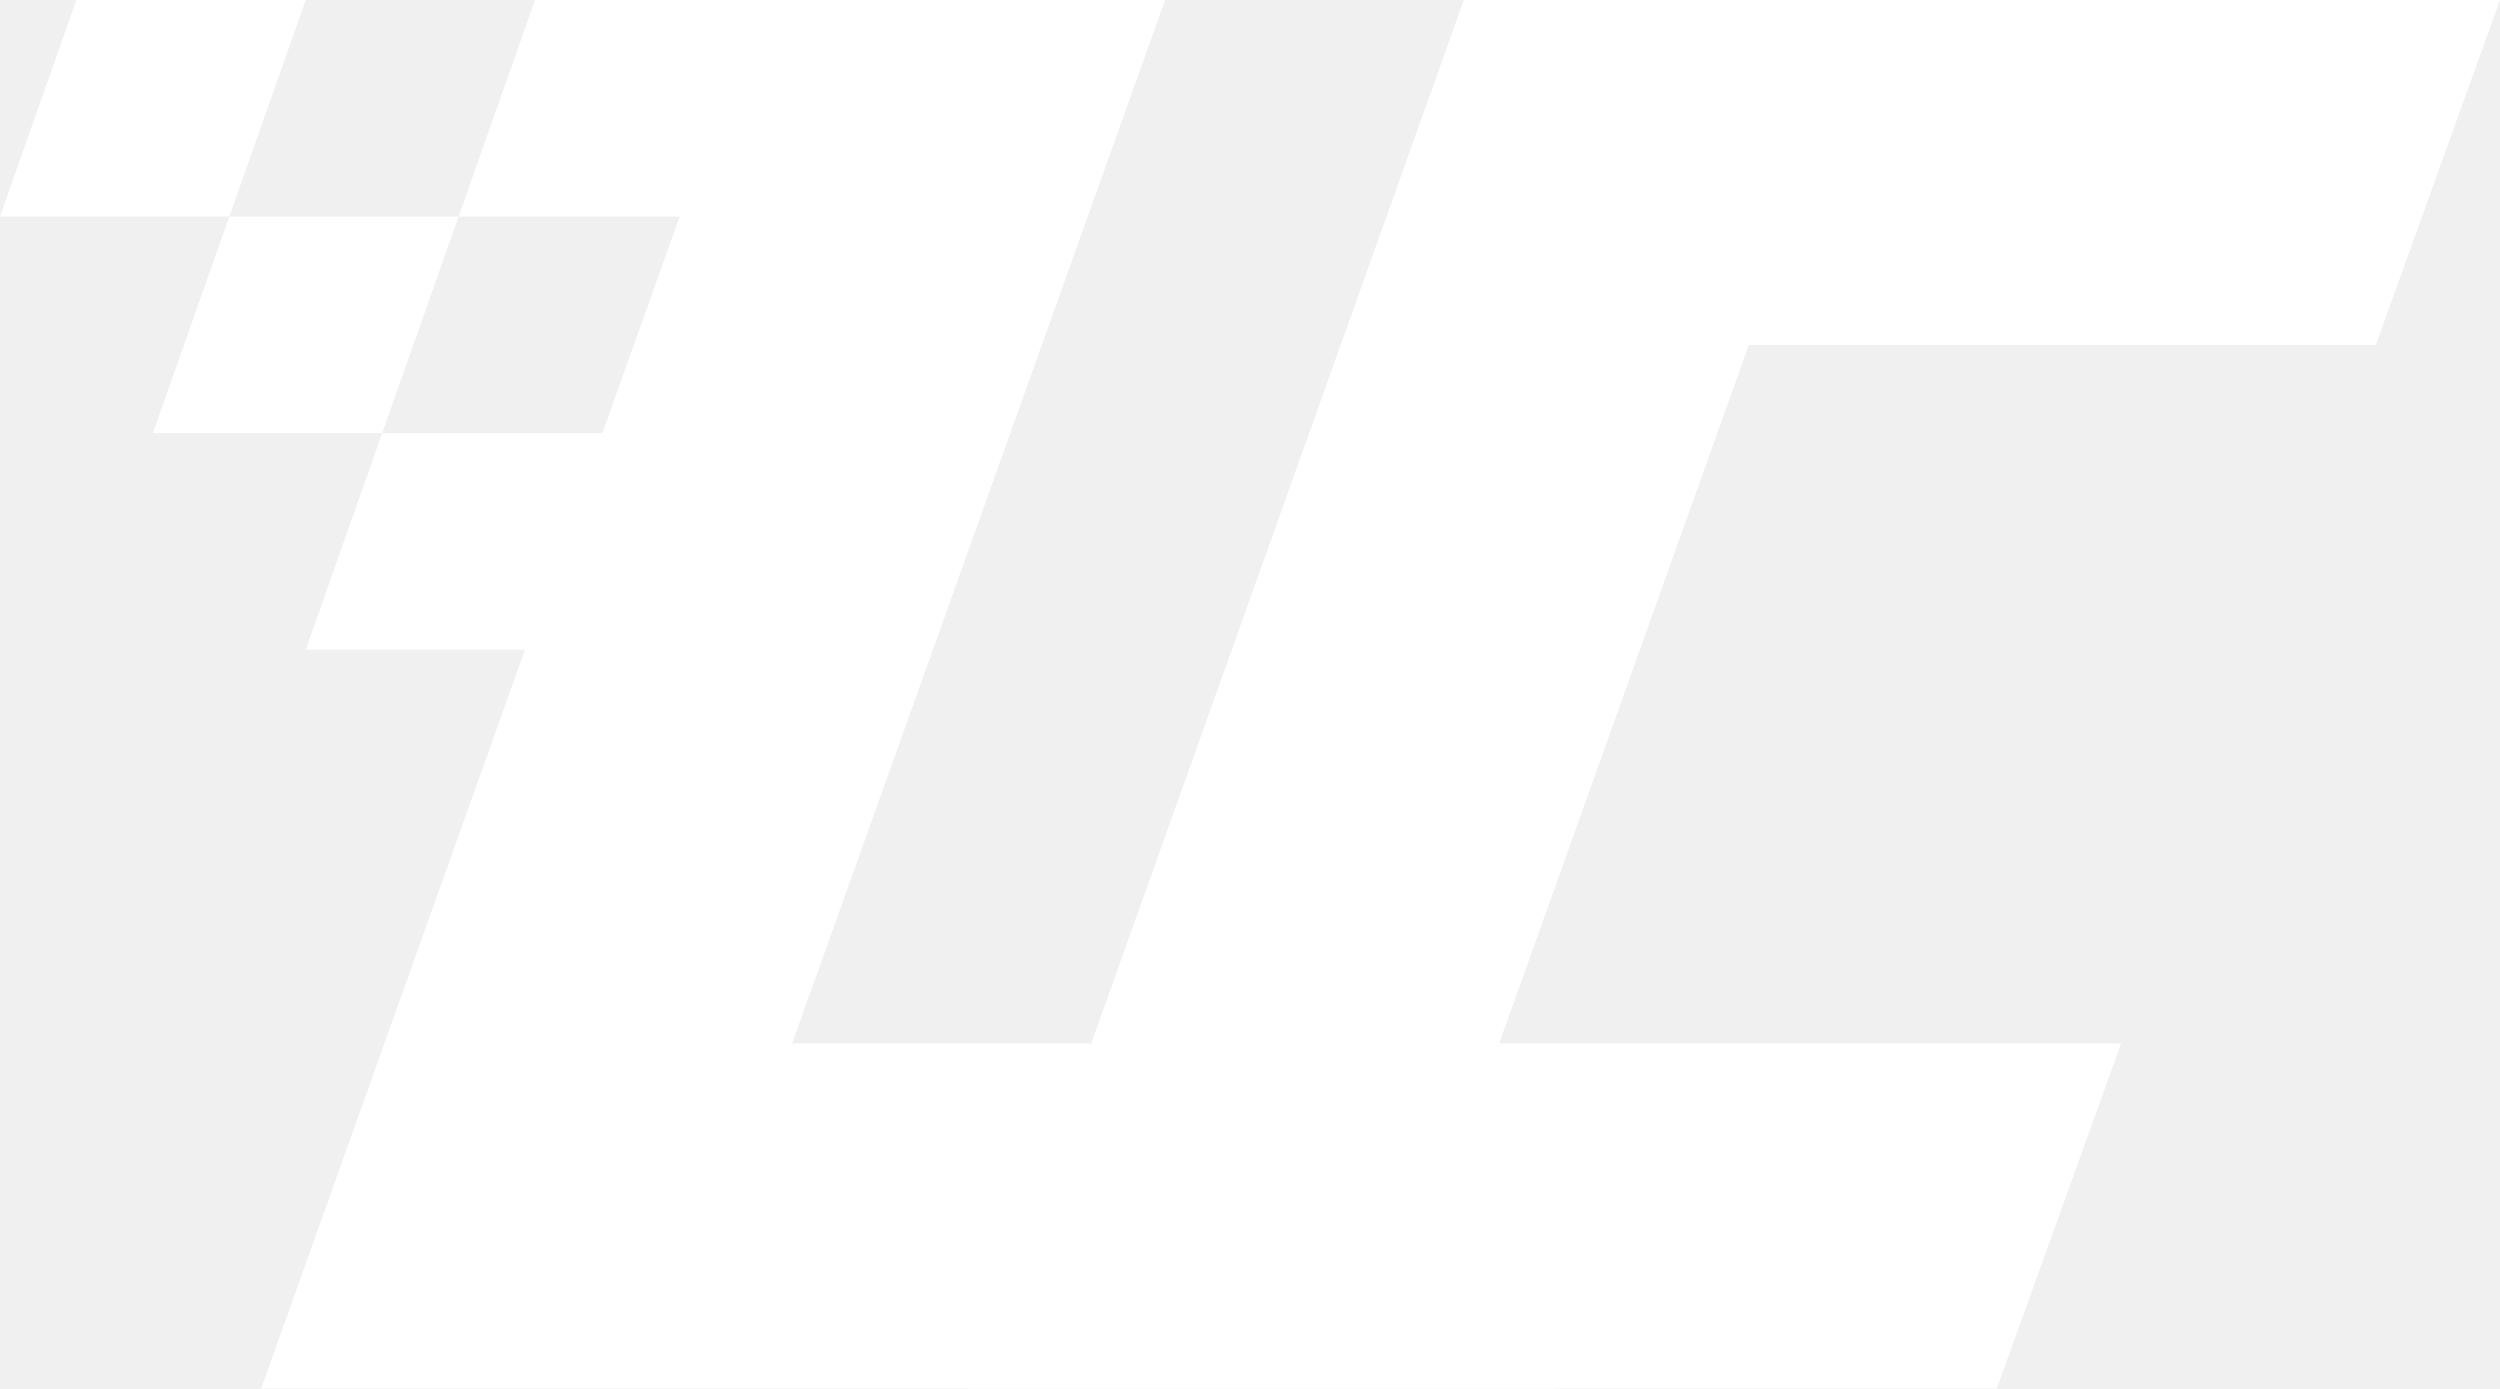
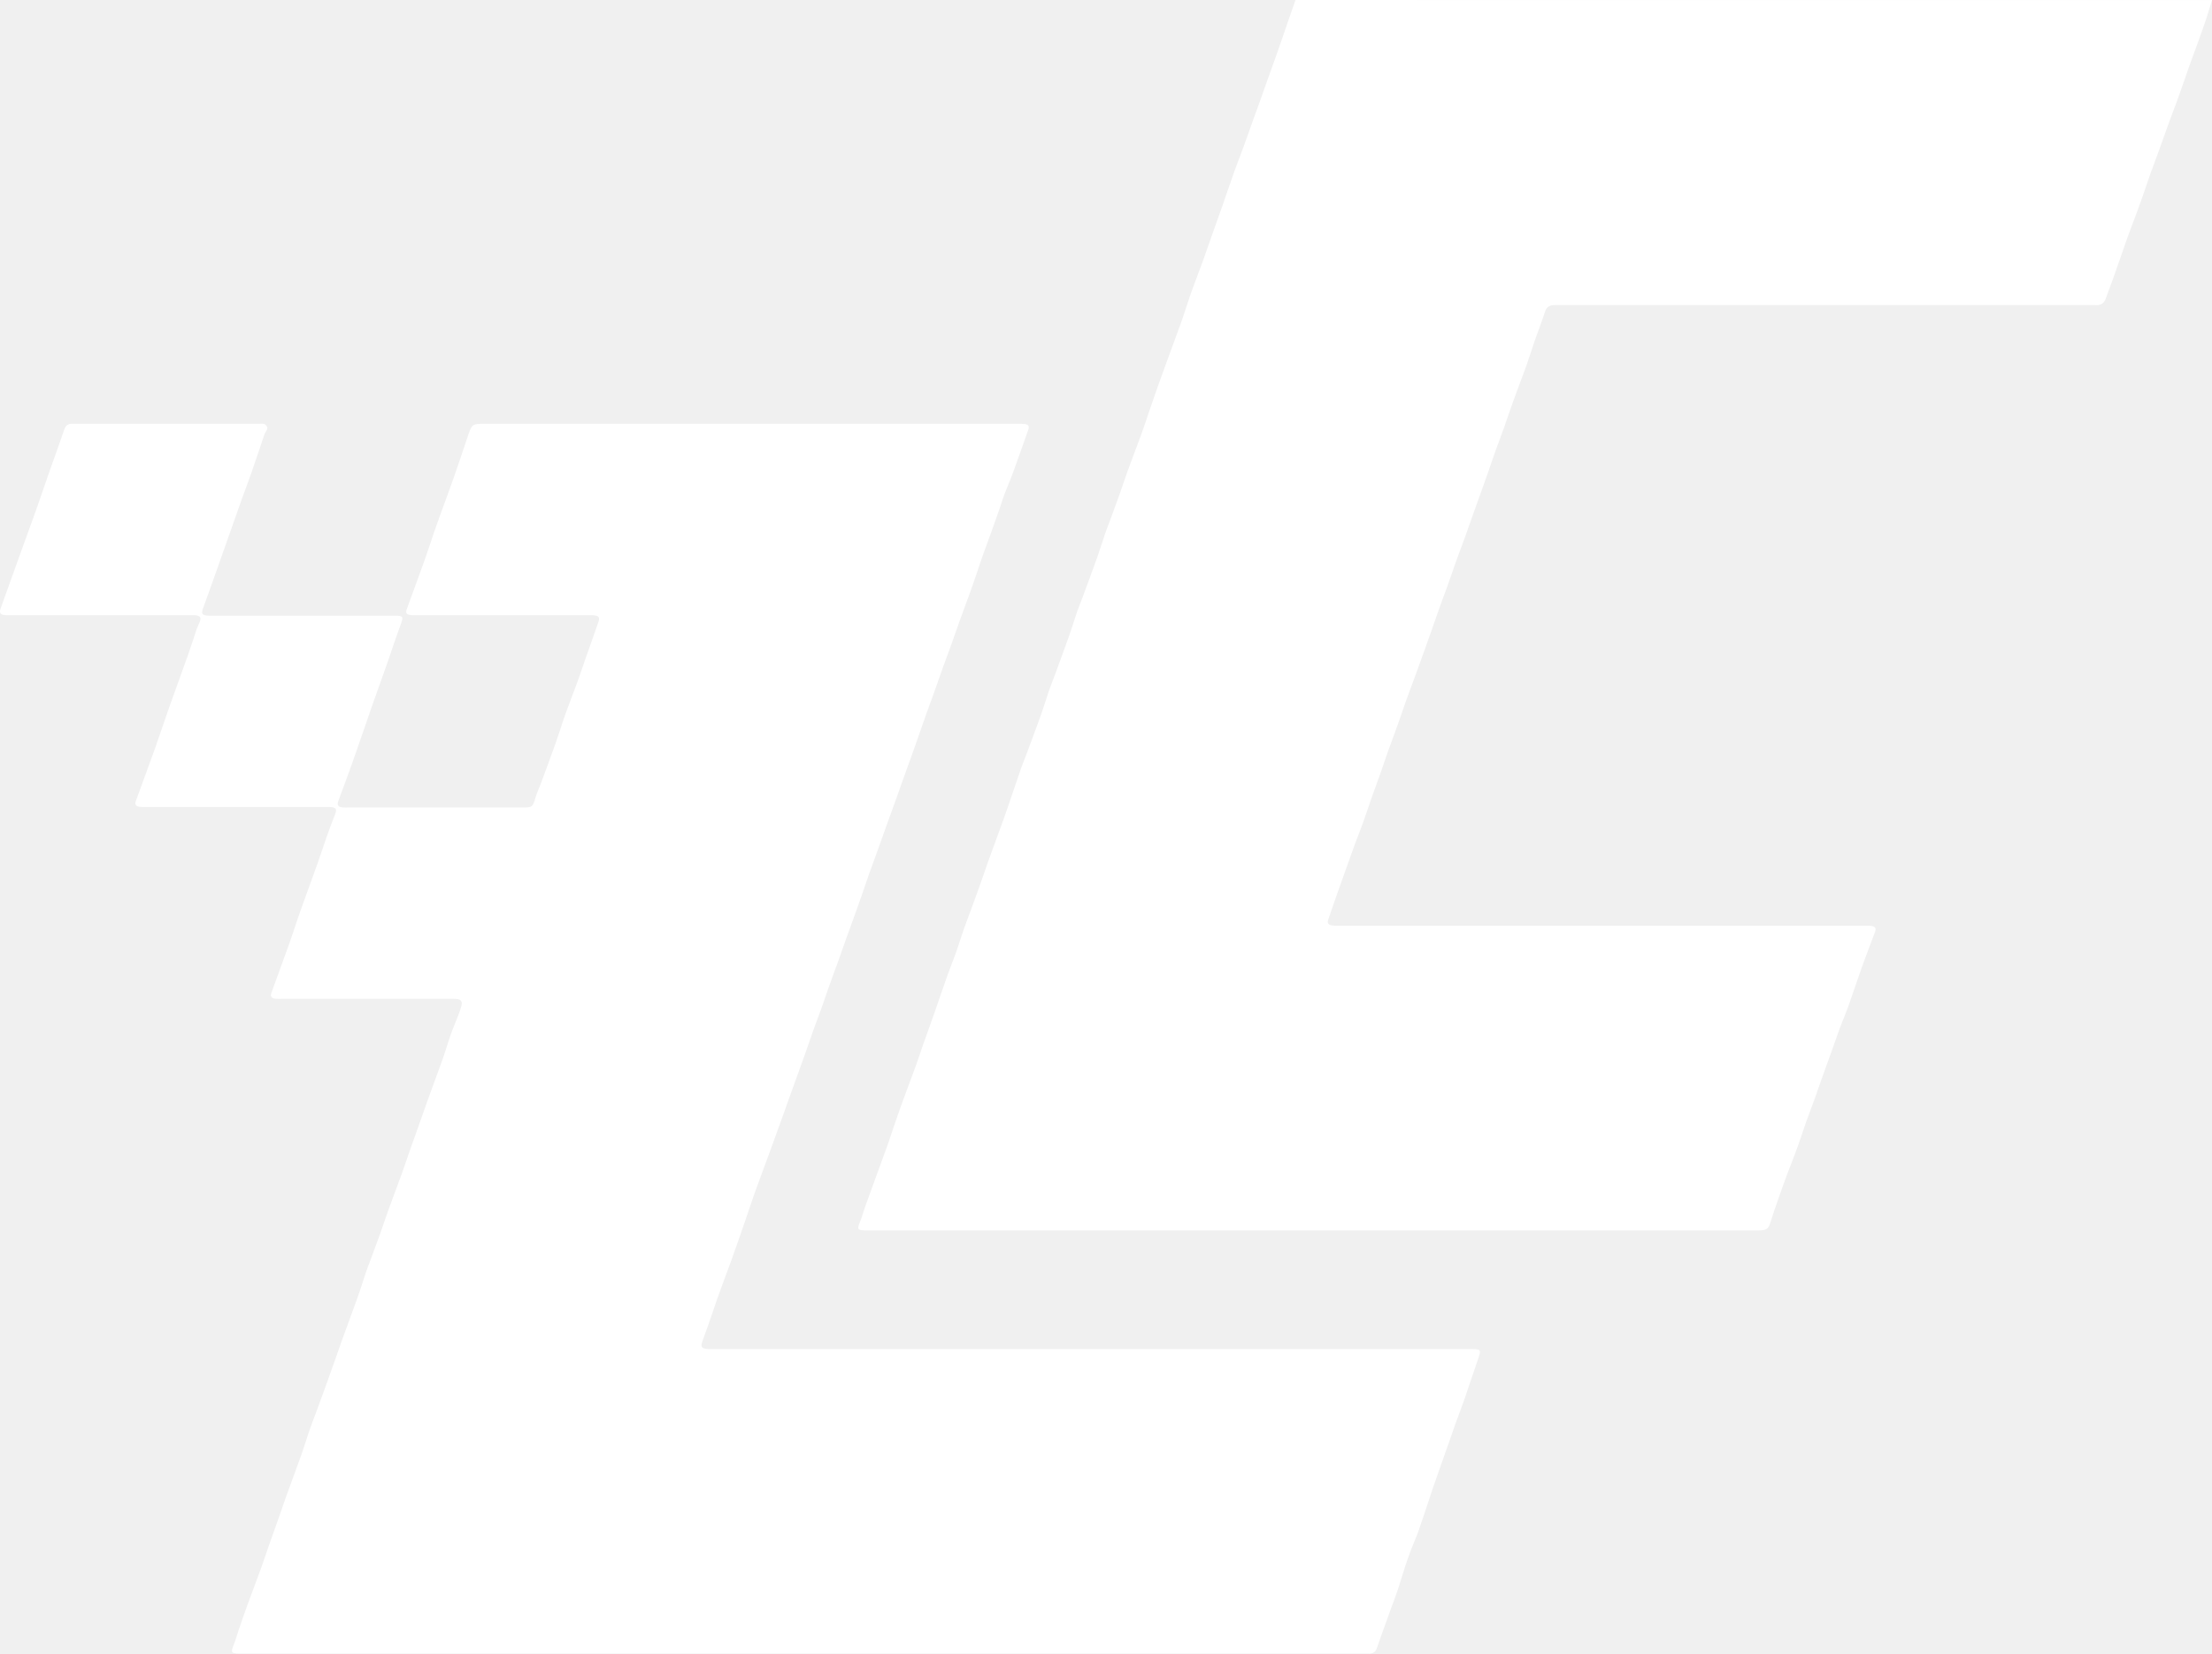
- <svg xmlns="http://www.w3.org/2000/svg" id="Layer_1" data-name="Layer 1" viewBox="0 0 392.5 218">
+ <svg xmlns="http://www.w3.org/2000/svg" id="Layer_1" data-name="Layer 1" viewBox="0 0 3319.24 2480.83">
  <defs>
    <style>.cls-1{fill:#fff;}</style>
  </defs>
-   <path class="cls-1" d="M115.75,505.39l77.85-218h64.07L199.11,451.23H337.75l-19,54.16Z" transform="translate(-74.75 -287.39)" />
-   <path class="cls-1" d="M226.75,505.39l77.85-218h64.07L310.11,451.23h97.64l-19.5,54.16Z" transform="translate(-74.75 -287.39)" />
-   <path class="cls-1" d="M304.6,287.39l-77.85,218,53.5-39.5,29.86-124.34H447.75l19.5-54.16Z" transform="translate(-74.75 -287.39)" />
-   <path class="cls-1" d="M146.75,321.39l12-34h36l-12,34Z" transform="translate(-74.75 -287.39)" />
-   <path class="cls-1" d="M98.75,355.39l12-34h36l-12,34Z" transform="translate(-74.75 -287.39)" />
-   <path class="cls-1" d="M74.75,321.39l12-34h36l-12,34Z" transform="translate(-74.75 -287.39)" />
-   <path class="cls-1" d="M122.75,389.39l12-34h36l-12,34Z" transform="translate(-74.75 -287.39)" />
+   <path class="cls-1" d="M2062.81-823c-2.7,8.86-5.23,17.79-8.15,26.59-3.77,11.32-7.78,22.57-11.81,33.8-4.25,11.86-8.73,23.64-13,35.5-4.46,12.51-8.73,25.08-13.13,37.6Q2013-678.76,2009-668c-3.91,10.58-8,21.1-11.8,31.7-4.88,13.41-9.58,26.88-14.45,40.3-4.18,11.55-8.6,23-12.72,34.58-3.89,10.93-7.47,22-11.29,32.92-3,8.47-6,16.89-9.15,25.3-4.6,12.44-9.46,24.79-13.92,37.28-6.46,18.12-12.59,36.37-19,54.5-4.33,12.21-8.94,24.31-13.39,36.47-2.66,7.27-7.77,10.29-15.49,9.65-4.63-.38-9.32-.07-14-.07l-791.57-.05c-2.66,0-5.33,0-8,.18-6.36.38-10.14,3.49-12.21,9.8-4.66,14.18-10,28.13-15,42.24-4.25,12.24-8.15,24.6-12.37,36.85-2.59,7.52-5.5,14.93-8.26,22.4-4.37,11.8-8.84,23.57-13.08,35.43-4.36,12.21-8.4,24.53-12.75,36.74-4.13,11.57-8.55,23-12.69,34.59-3.9,10.91-7.57,21.91-11.39,32.85q-4.26,12.23-8.65,24.4c-4.15,11.58-8.35,23.14-12.48,34.73-4.56,12.81-9,25.68-13.63,38.47C937.6-5.25,933.11,6.16,929,17.7c-4.5,12.49-8.71,25.09-13.16,37.6C912,65.94,908,76.49,904.17,87.12,900,98.69,896.1,110.32,892,121.9q-5.46,15.51-11,31-6.91,19.2-13.94,38.37c-4.45,12.15-9.07,24.25-13.43,36.44-4.25,11.87-8.18,23.86-12.42,35.74-4.91,13.74-10.09,27.39-15,41.13-3.89,10.93-7.46,22-11.33,32.9-4.1,11.59-8.47,23.08-12.55,34.67-4.63,13.16-8.94,26.42-13.64,39.55-3.57,10-7.64,19.78-11.32,29.73-3.91,10.59-7.63,21.24-11.43,31.87-4.8,13.45-9.65,26.89-14.39,40.36-5.07,14.4-10.15,28.8-15,43.28-1.64,4.92.11,7.45,5.48,8.39a57.93,57.93,0,0,0,10,.47q395.79,0,791.57,0a58.92,58.92,0,0,1,8,.22c5.81.82,7.58,3.67,5.62,8.94-6.61,17.73-13.5,35.35-19.88,53.16-6.82,19-13,38.28-19.81,57.32-3.9,11-8.55,21.63-12.62,32.52-3.94,10.56-7.55,21.25-11.36,31.87-4.59,12.8-9.28,25.56-13.84,38.37s-9,25.7-13.56,38.5c-4.16,11.56-8.65,23-12.76,34.57-3.88,10.93-7.29,22-11.2,32.94s-8.19,21.77-12.32,32.64c-1.42,3.72-3,7.4-4.34,11.15-4.75,13.07-9.53,26.14-14.11,39.28-3.82,11-7.64,22-11,33.08-2.89,9.57-5.37,12-15.3,12.44-4.65.21-9.33.1-14,.1H43.84c-13.91-.07-14.6-1.31-9.45-13.73,2.78-6.73,4.55-13.86,7-20.74,4.21-11.89,8.57-23.73,12.89-35.58,7.27-20,14.62-39.89,21.81-59.88,2.91-8.11,5.43-16.36,8.24-24.51,4.43-12.87,8.83-25.76,13.48-38.55,6.7-18.39,13.71-36.67,20.41-55.06,3.52-9.66,6.61-19.49,10-29.19,5.42-15.33,11-30.59,16.41-45.94,6.8-19.41,13.32-38.91,20.2-58.29,4.33-12.2,9.28-24.18,13.62-36.38,4.12-11.57,7.69-23.34,11.73-35,3.16-9.09,6.69-18,10-27.08,4.35-11.82,8.74-23.62,12.95-35.49,4.66-13.14,9.05-26.37,13.72-39.51,4.11-11.57,8.47-23.05,12.67-34.59,4.88-13.39,9.85-26.76,14.52-40.23,7.4-21.32,14.52-42.74,21.89-64.08,2.17-6.27,4.86-12.36,7.17-18.59,7.62-20.53,15.32-41,22.7-61.64,4.14-11.57,7.59-23.39,11.56-35,2.36-6.9,5.18-13.65,7.7-20.5,7.66-20.86,15.42-41.68,22.86-62.62,4.33-12.2,8-24.64,12.19-36.89,2.15-6.28,4.85-12.36,7.15-18.59,7.8-21.16,15.67-42.3,23.25-63.55,4.13-11.57,7.64-23.37,11.62-35,2.26-6.59,4.95-13,7.36-19.57,4.58-12.44,9.19-24.88,13.63-37.37,4.55-12.82,8.76-25.77,13.42-38.55,6.7-18.39,13.78-36.64,20.49-55,3.64-10,6.82-20.12,10.27-30.16,4.53-13.19,9.05-26.38,13.7-39.53,4.31-12.2,8.76-24.36,13.21-36.51,7.73-21.19,15.65-42.31,23.22-63.55,4.24-11.89,7.86-24,11.93-35.94,2.46-7.22,5.22-14.33,7.87-21.49,4.37-11.81,8.83-23.6,13.11-35.45,4.06-11.25,7.9-22.59,11.9-33.87,4.87-13.76,9.87-27.47,14.69-41.25,6.47-18.47,12.69-37,19.24-55.46,4.24-11.9,9-23.62,13.32-35.48,3.89-10.59,7.54-21.26,11.35-31.87,4.49-12.49,9.07-24.93,13.55-37.42,4-11.26,8-22.56,12-33.82,5.13-14.38,10.38-28.7,15.41-43.11,6.46-18.47,12.76-37,19.14-55.5,2.17-6.28,4.38-12.54,6.58-18.81Z" transform="translate(1256.43 823.06)" />
+   <path class="cls-1" d="M-51.36,1657.72H-896.9c-12.91-.14-13.58-1.45-8.66-13.61,2.85-7,4.79-14.48,7.27-21.69,4.54-13.17,9-26.36,13.81-39.44,6.71-18.4,13.73-36.68,20.45-55.07,3.53-9.66,6.61-19.48,10-29.18,5.29-15,10.73-30,16-45,3.75-10.64,7.29-21.36,11.12-32,7.66-21.21,15.6-42.32,23.15-63.58,4.23-11.89,7.78-24,11.88-36,2.91-8.47,6.27-16.79,9.37-25.2q6.56-17.73,13-35.49,8-22,15.8-44.06c3.77-10.63,7.36-21.32,11.21-31.93,7.8-21.52,15.84-43,23.52-64.52,4.13-11.58,7.62-23.38,11.58-35,2.35-6.91,5.07-13.69,7.61-20.54,4.48-12.13,9.05-24.22,13.4-36.39,4.57-12.82,8.8-25.76,13.43-38.55,6.56-18.1,13.44-36.07,20-54.16,3.73-10.29,7.06-20.73,10.7-31.06,5.07-14.4,10.28-28.75,15.39-43.14,3.78-10.63,7.42-21.31,11.26-31.92,7.91-21.84,16-43.59,23.82-65.47,4.22-11.89,7.64-24.07,11.85-36,3.43-9.69,7.56-19.13,11.23-28.73a107.31,107.31,0,0,0,4.71-14.16c1.52-6.62-.62-9.43-7.24-10.14a92.15,92.15,0,0,0-10-.18H-834a67.69,67.69,0,0,1-10-.3c-5.17-.78-7-3.75-5.26-8.47C-840,641.15-830.56,615.6-821.4,590c4.35-12.2,8.2-24.59,12.39-36.85,2.68-7.86,5.56-15.66,8.38-23.47,7.11-19.68,14.31-39.33,21.31-59.06,4.45-12.54,8.47-25.23,12.92-37.77,4-11.26,8.1-22.48,12.55-33.56,3.33-8.29,2-11-6.92-11.55-2.65-.17-5.32-.07-8-.07h-268.85a62.44,62.44,0,0,1-10-.35c-5.16-.85-6.73-3.82-5-8.59,9.66-26.52,19.48-53,29-79.57,6.93-19.4,13.29-39,20.16-58.42,10-28.19,20.31-56.27,30.3-84.45,4.22-11.9,7.92-24,12-35.94,1.07-3.13,2.63-6.09,3.94-9.14,3.32-7.67,1.7-10.57-6.38-11.27-2.32-.19-4.66-.07-7-.07q-134.92,0-269.86,0a67.6,67.6,0,0,1-10-.29c-5.69-.85-7.13-3.86-5.2-9.23,7.77-21.55,15.43-43.14,23.19-64.69,10-27.83,20.22-55.59,30.16-83.45,6.47-18.16,12.57-36.45,18.93-54.65,5-14.43,10.26-28.8,15.37-43.22,2.77-7.83,5.46-15.69,8.2-23.53,2-5.78,6-8.51,12.2-8.11,2.65.17,5.33,0,8,0h267.85c.34,0,.67,0,1,0,4.82.51,10.54-1.77,14.1,2.82,3.73,4.81-1.42,8.57-2.82,12.73-6.46,19.21-12.9,38.42-19.57,57.56-4.48,12.86-9.37,25.59-14,38.4-3.16,8.75-6.19,17.55-9.29,26.32Q-919.09-2-935.88,45.42c-5.44,15.33-11,30.61-16.44,45.94-2,5.67-.5,8.21,5.37,9a68.82,68.82,0,0,0,9,.27q134.41,0,268.85,0h4c14.25.05,14.54,1,9.46,14.64-6.72,18-12.67,36.39-19,54.58-4.94,14.12-10,28.19-15,42.28-3.12,8.77-6.3,17.51-9.35,26.3-9.48,27.31-18.76,54.69-28.39,81.94-6.86,19.42-14.18,38.67-21.27,58-2.38,6.48-.62,9.24,6.42,9.94,2.64.25,5.33.14,8,.14h261.86c15-.1,15.45-.73,19.59-15.36,1.8-6.36,4.86-12.35,7.16-18.58,7.82-21.15,15.68-42.29,23.28-63.52,4-11.26,7.45-22.74,11.32-34.06,2.79-8.16,5.82-16.24,8.82-24.32,4.28-11.5,8.73-22.92,12.91-34.45,3.73-10.31,7.14-20.74,10.77-31.09q9.87-28.18,19.85-56.35c2.57-7.23,1.18-9.84-6.34-10.63a108.77,108.77,0,0,0-11-.22H-630.93a72.13,72.13,0,0,1-10-.28c-5.48-.77-7.07-3.35-5.28-8.28,9.4-25.92,19-51.78,28.26-77.74,4.26-11.89,8-24,12.08-35.92,3-8.8,6.16-17.56,9.33-26.31,7.12-19.67,14.48-39.26,21.41-59,7.05-20.07,13.71-40.28,20.54-60.43.21-.63.38-1.28.59-1.91,5.66-16.56,6.67-17.29,24.15-17.29q399.29,0,798.56,0a91.65,91.65,0,0,1,13,.43c5.22.76,6.63,3.66,4.88,8.56-7.79,21.89-15.45,43.83-23.43,65.66-3.75,10.27-8.3,20.25-12.15,30.5-3,8.06-5.46,16.35-8.3,24.5-3.93,11.3-8,22.56-12,33.82C226.06-11,221.29,1.7,216.78,14.54c-3.84,11-7.37,22-11.13,33-2.81,8.16-5.73,16.28-8.68,24.39-4.44,12.17-9,24.29-13.41,36.49-4.15,11.55-8.06,23.19-12.2,34.74-4.25,11.85-8.73,23.63-13,35.48-4.38,12.19-8.57,24.45-12.93,36.66-4.25,11.87-8.67,23.68-12.91,35.56-3.79,10.61-7.43,21.28-11.15,31.91-3,8.46-5.9,16.93-8.93,25.36-4.48,12.52-9,25-13.55,37.5-4,11.24-8,22.51-12,33.75-4.37,12.17-8.81,24.31-13.19,36.47-4.27,11.88-8.46,23.8-12.74,35.68C56.43,464,51.8,476.44,47.36,489c-3.78,10.61-7.33,21.31-11,31.95q-4.24,12.24-8.65,24.42c-4.61,12.81-9.33,25.6-13.92,38.42-4,11.25-7.87,22.56-11.92,33.8-4.38,12.16-9,24.24-13.31,36.42-4.46,12.5-8.63,25.1-13.09,37.61-3.69,10.32-7.71,20.52-11.4,30.84-4.14,11.56-8,23.21-12.12,34.78-3.77,10.65-7.66,21.25-11.49,31.88q-6.93,19.2-13.85,38.4c-3.81,10.63-7.54,21.28-11.36,31.91Q-91.85,879.06-99,898.7c-7.64,20.86-15.39,41.68-23,62.56-3.41,9.37-6.55,18.82-9.78,28.25-4.21,12.26-8.32,24.55-12.58,36.8q-7.35,21.14-14.9,42.21c-2.68,7.49-5.54,14.92-8.28,22.39-4.45,12.16-9,24.3-13.28,36.51-4.42,12.53-8.57,25.16-12.94,37.7-2.84,8.15-6,16.18-8.74,24.37-2.77,8.37-1,10.67,7.86,11.34,2,.15,4,.08,6,.08l1138.38-.05h2c14.14.1,14.64,1.18,9.85,14.82-7.15,20.36-13.75,40.92-20.82,61.31-4.13,11.91-8.78,23.64-13.06,35.5-3.49,9.67-6.74,19.42-10.15,29.12-4.61,13.13-9.29,26.24-13.91,39.36-3.31,9.4-6.66,18.79-9.83,28.23-7,20.8-13.71,41.7-20.92,62.42-3.59,10.33-8.13,20.32-12,30.54-3.08,8.06-6,16.19-8.69,24.39-3.82,11.68-7.19,23.5-11.07,35.15-3,9.15-6.56,18.13-9.84,27.2q-6.76,18.72-13.5,37.46c-2.79,7.82-5.52,15.66-8.26,23.5-2,5.87-6.25,8.26-12.34,7.88-3-.19-6,0-9,0Z" transform="translate(1256.43 823.06)" />
</svg>
